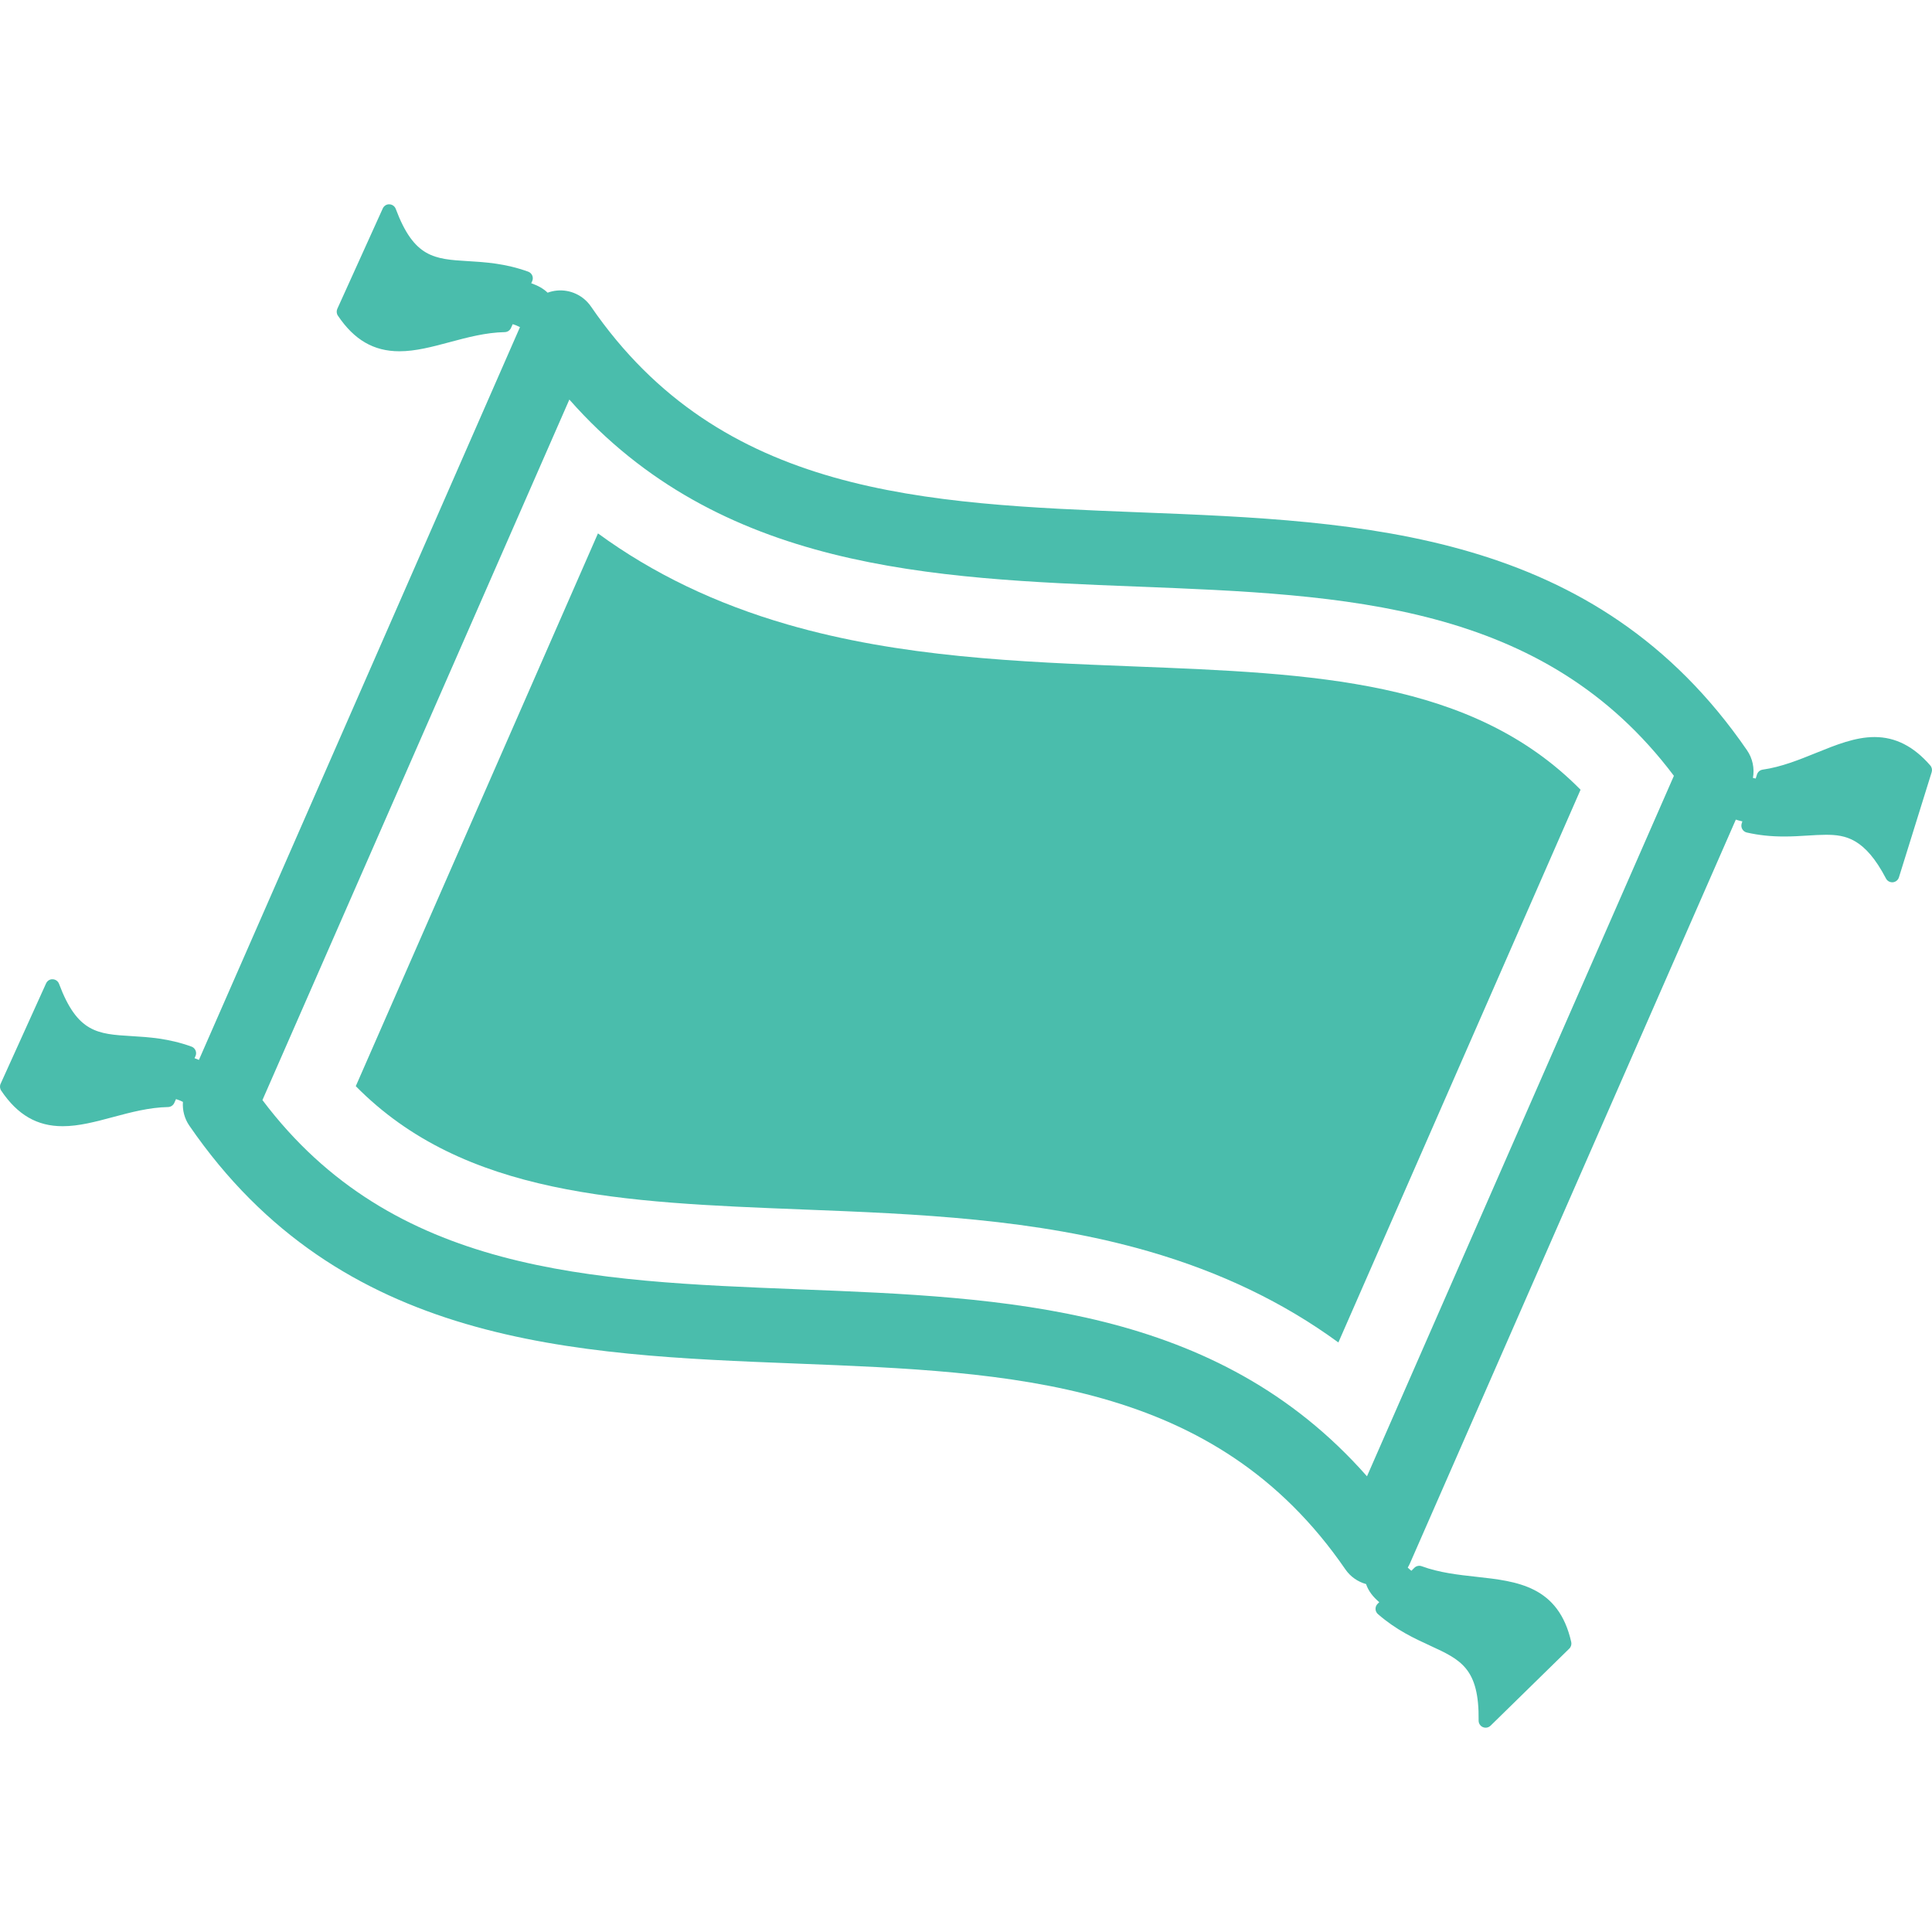
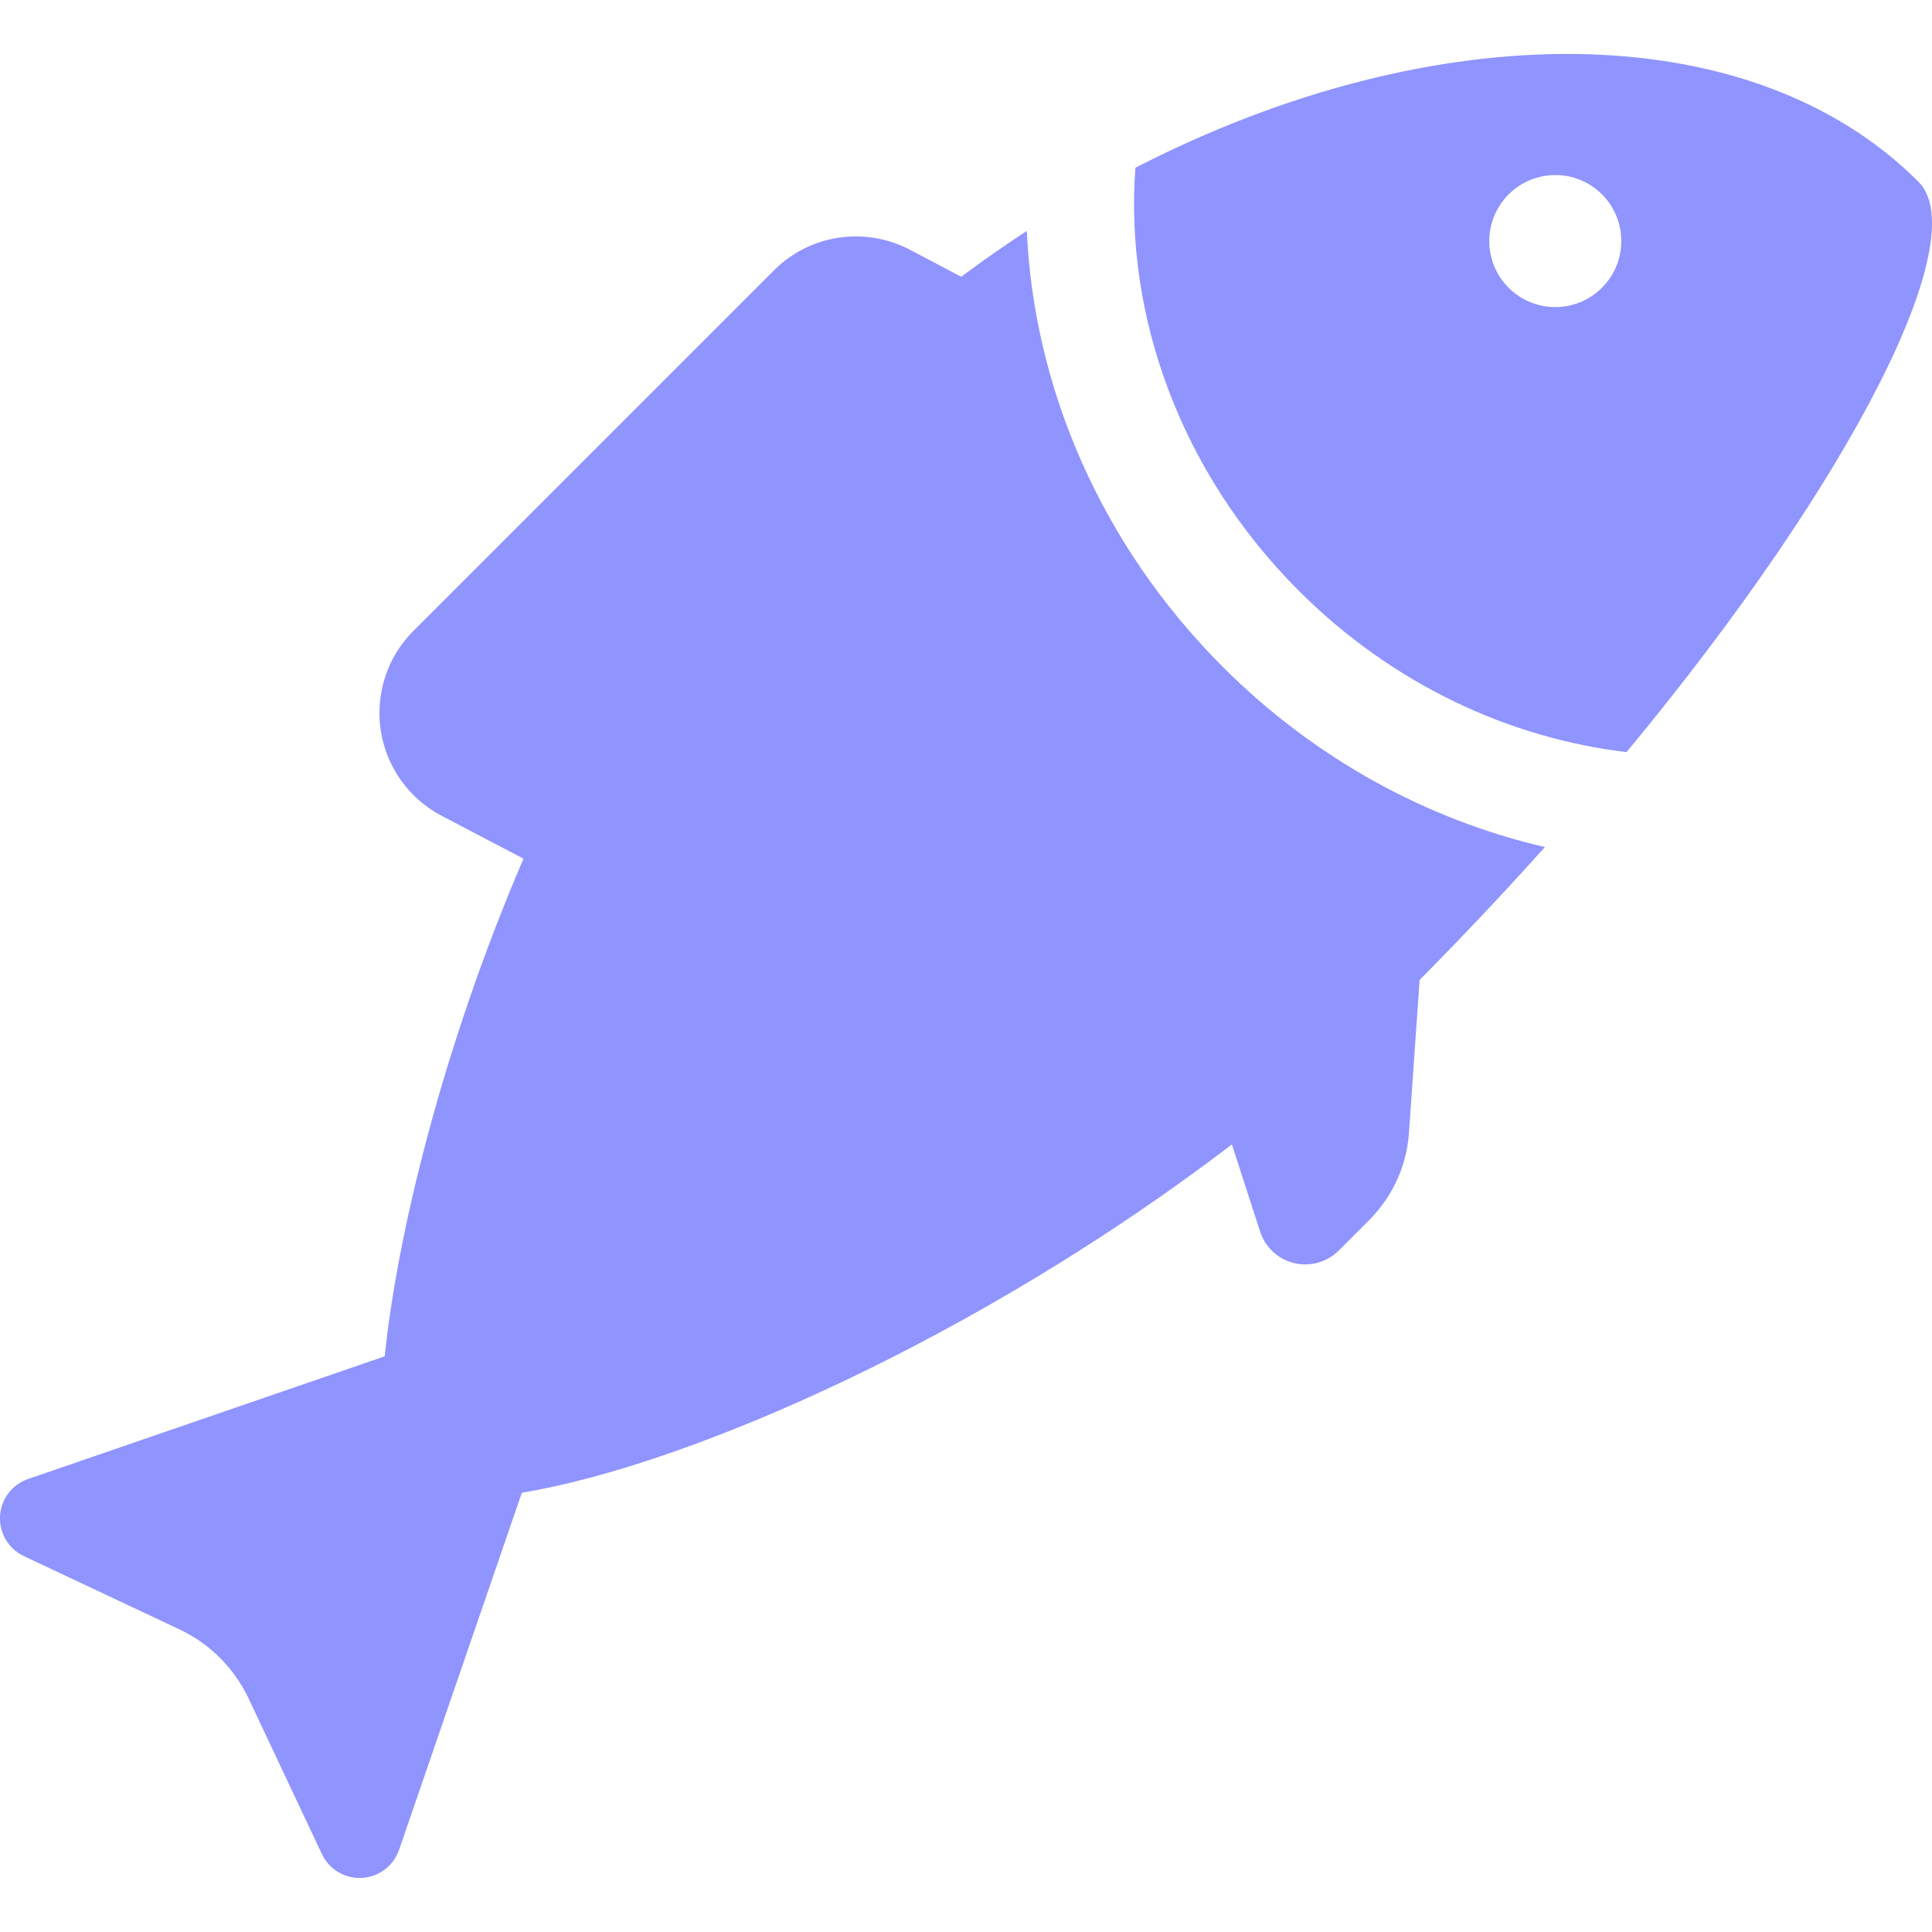
- <svg xmlns="http://www.w3.org/2000/svg" version="1.1" id="Capa_1" x="0px" y="0px" viewBox="0 0 412.598 412.598" style="enable-background:new 0 0 412.598 412.598;" xml:space="preserve" width="512px" height="512px" class="">
+ <svg xmlns="http://www.w3.org/2000/svg" version="1.1" id="Capa_1" x="0px" y="0px" width="512px" height="512px" viewBox="0 0 47.407 47.407" style="enable-background:new 0 0 47.407 47.407;" xml:space="preserve" class="">
  <g>
    <g>
-       <path d="M168.193,133.368c-15.313-4.43-28.75-10.873-40.492-19.456c-17.242,39.35-34.481,78.7-51.721,118.05   c23.16,23.492,56.965,24.82,95.414,26.332c24.457,0.959,49.746,1.953,73.94,8.951c15.313,4.43,28.748,10.869,40.49,19.451   l51.721-118.043c-23.16-23.492-56.963-24.82-95.411-26.332C217.676,141.361,192.386,140.367,168.193,133.368z" data-original="#000000" class="active-path" data-old_color="#000000" fill="#4ABDAC" />
-       <path d="M412.229,163.468c-3.547-4.08-7.438-6.063-11.894-6.063c-4.128,0-8.189,1.645-12.489,3.386   c-3.647,1.477-7.419,3.004-11.408,3.574c-0.573,0.082-1.048,0.486-1.22,1.038l-0.268,0.858c-0.205-0.038-0.401-0.081-0.593-0.126   c0.367-2.034-0.062-4.158-1.259-5.901c-32.289-46.994-81.796-48.94-129.673-50.821c-45.993-1.807-89.436-3.514-117.218-43.953   c-1.631-2.374-4.421-3.684-7.288-3.405c-0.682,0.064-1.341,0.222-1.968,0.45c-0.946-0.904-2.082-1.517-3.5-2.016l0.201-0.443   c0.173-0.382,0.179-0.818,0.017-1.204c-0.163-0.386-0.48-0.687-0.874-0.828c-4.888-1.761-9.101-2.018-12.818-2.243   c-7.201-0.438-11.548-0.702-15.461-11.162c-0.213-0.569-0.748-0.953-1.354-0.974c-0.602-0.044-1.166,0.327-1.417,0.88   l-9.708,21.438c-0.214,0.474-0.168,1.024,0.122,1.456c3.491,5.191,7.664,7.609,13.132,7.609h0c3.459,0,6.994-0.945,10.736-1.946   c3.8-1.017,7.73-2.067,11.759-2.143c0.58-0.011,1.101-0.355,1.339-0.884l0.369-0.817c0.576,0.182,1.086,0.383,1.55,0.636   c-22.858,52.163-45.712,104.327-68.565,156.492c-0.299-0.13-0.606-0.255-0.934-0.37l0.204-0.451   c0.172-0.381,0.176-0.816,0.013-1.201c-0.163-0.385-0.479-0.684-0.873-0.825c-4.887-1.76-9.1-2.015-12.817-2.24   c-7.202-0.437-11.549-0.7-15.462-11.161c-0.213-0.569-0.747-0.953-1.354-0.974c-0.608-0.045-1.166,0.327-1.417,0.88   c-3.237,7.143-6.473,14.288-9.708,21.439c-0.214,0.474-0.168,1.024,0.122,1.456c3.492,5.189,7.664,7.605,13.13,7.605   c3.459,0,6.996-0.946,10.739-1.948c3.801-1.017,7.73-2.068,11.759-2.145c0.578-0.011,1.098-0.352,1.337-0.879l0.093-0.204   c0.104-0.23,0.194-0.426,0.28-0.615c0.544,0.173,1.03,0.362,1.475,0.597c-0.128,1.769,0.326,3.557,1.36,5.063   c32.286,46.996,81.795,48.941,129.674,50.82c45.993,1.807,89.435,3.514,117.217,43.947c1.073,1.563,2.65,2.651,4.418,3.142   c0.529,1.523,1.457,2.701,2.82,3.873l-0.349,0.341c-0.299,0.293-0.462,0.697-0.449,1.115c0.012,0.419,0.198,0.813,0.515,1.088   c3.917,3.409,7.751,5.174,11.134,6.731c6.555,3.017,10.512,4.838,10.369,16.008c-0.008,0.607,0.352,1.159,0.909,1.398   c0.19,0.081,0.392,0.121,0.591,0.121c0.385,0,0.763-0.148,1.049-0.428l16.814-16.463c0.372-0.364,0.528-0.895,0.415-1.401   c-2.702-12.005-11.596-12.982-20.197-13.927c-3.911-0.43-7.955-0.874-11.737-2.264c-0.549-0.201-1.161-0.067-1.575,0.344   c-0.246,0.245-0.443,0.44-0.631,0.625c-0.281-0.227-0.54-0.45-0.775-0.68c0.181-0.299,0.344-0.609,0.486-0.934l69.579-158.803   c0.439,0.148,0.901,0.271,1.396,0.38l-0.146,0.463c-0.126,0.4-0.079,0.835,0.13,1.199c0.209,0.364,0.56,0.624,0.971,0.716   c2.565,0.58,5.102,0.85,7.98,0.85c1.79,0,3.43-0.103,5.017-0.202c1.367-0.086,2.659-0.167,3.875-0.167   c4.197,0,8.339,0.714,12.847,9.341c0.26,0.498,0.774,0.806,1.329,0.806c0.044,0,0.09-0.002,0.135-0.006   c0.604-0.055,1.117-0.469,1.298-1.049l6.995-22.468C412.684,164.402,412.571,163.861,412.229,163.468z M291.933,315.279   c-32.104-36.432-77.341-38.209-121.209-39.932c-44.616-1.752-86.829-3.408-114.677-40.416   c21.846-49.867,43.694-99.735,65.545-149.601c32.105,36.437,77.342,38.214,121.211,39.938   c44.614,1.752,86.826,3.408,114.675,40.416L291.933,315.279z" data-original="#000000" class="active-path" data-old_color="#000000" fill="#4ABDAC" />
+       <g>
+         <path d="M47.074,4.459C42.953,0.338,35.207,0.338,27.86,4.116c-0.266,3.601,1.084,7.454,4.011,10.381    c2.299,2.298,5.169,3.619,8.041,3.958C45.502,11.708,48.442,5.826,47.074,4.459z M39.309,7.06    c-0.633,0.633-1.658,0.633-2.29,0.002c-0.634-0.633-0.634-1.659,0-2.292c0.632-0.633,1.657-0.633,2.291,0    C39.941,5.403,39.941,6.429,39.309,7.06z" data-original="#000000" class="active-path" data-old_color="##9094F" fill="#9094FF" />
+         <path d="M25.196,5.666c-0.542,0.354-1.079,0.729-1.61,1.125l-1.26-0.664c-1.099-0.575-2.45-0.376-3.328,0.501l-8.862,8.862    c-0.639,0.639-0.928,1.547-0.792,2.44c0.137,0.891,0.692,1.668,1.491,2.087l2.01,1.053c-2.014,4.696-3.107,9.297-3.405,12.211    l-8.75,3.01c-0.395,0.135-0.667,0.495-0.689,0.911c-0.022,0.417,0.209,0.806,0.586,0.982l3.816,1.797    c0.747,0.352,1.346,0.952,1.698,1.698l1.797,3.815c0.177,0.376,0.566,0.608,0.981,0.586c0.417-0.022,0.777-0.296,0.913-0.688    l3.013-8.764c4.108-0.677,11.234-3.817,17.423-8.546l0.693,2.14c0.125,0.387,0.439,0.677,0.835,0.772    c0.396,0.096,0.809-0.025,1.098-0.312l0.741-0.742c0.57-0.571,0.921-1.327,0.977-2.133l0.262-3.762    c1.081-1.089,2.106-2.179,3.074-3.26c-2.855-0.662-5.621-2.139-7.904-4.422C26.981,13.339,25.364,9.469,25.196,5.666z" data-original="#000000" class="active-path" data-old_color="##9094F" fill="#9094FF" />
+       </g>
    </g>
  </g>
</svg>
